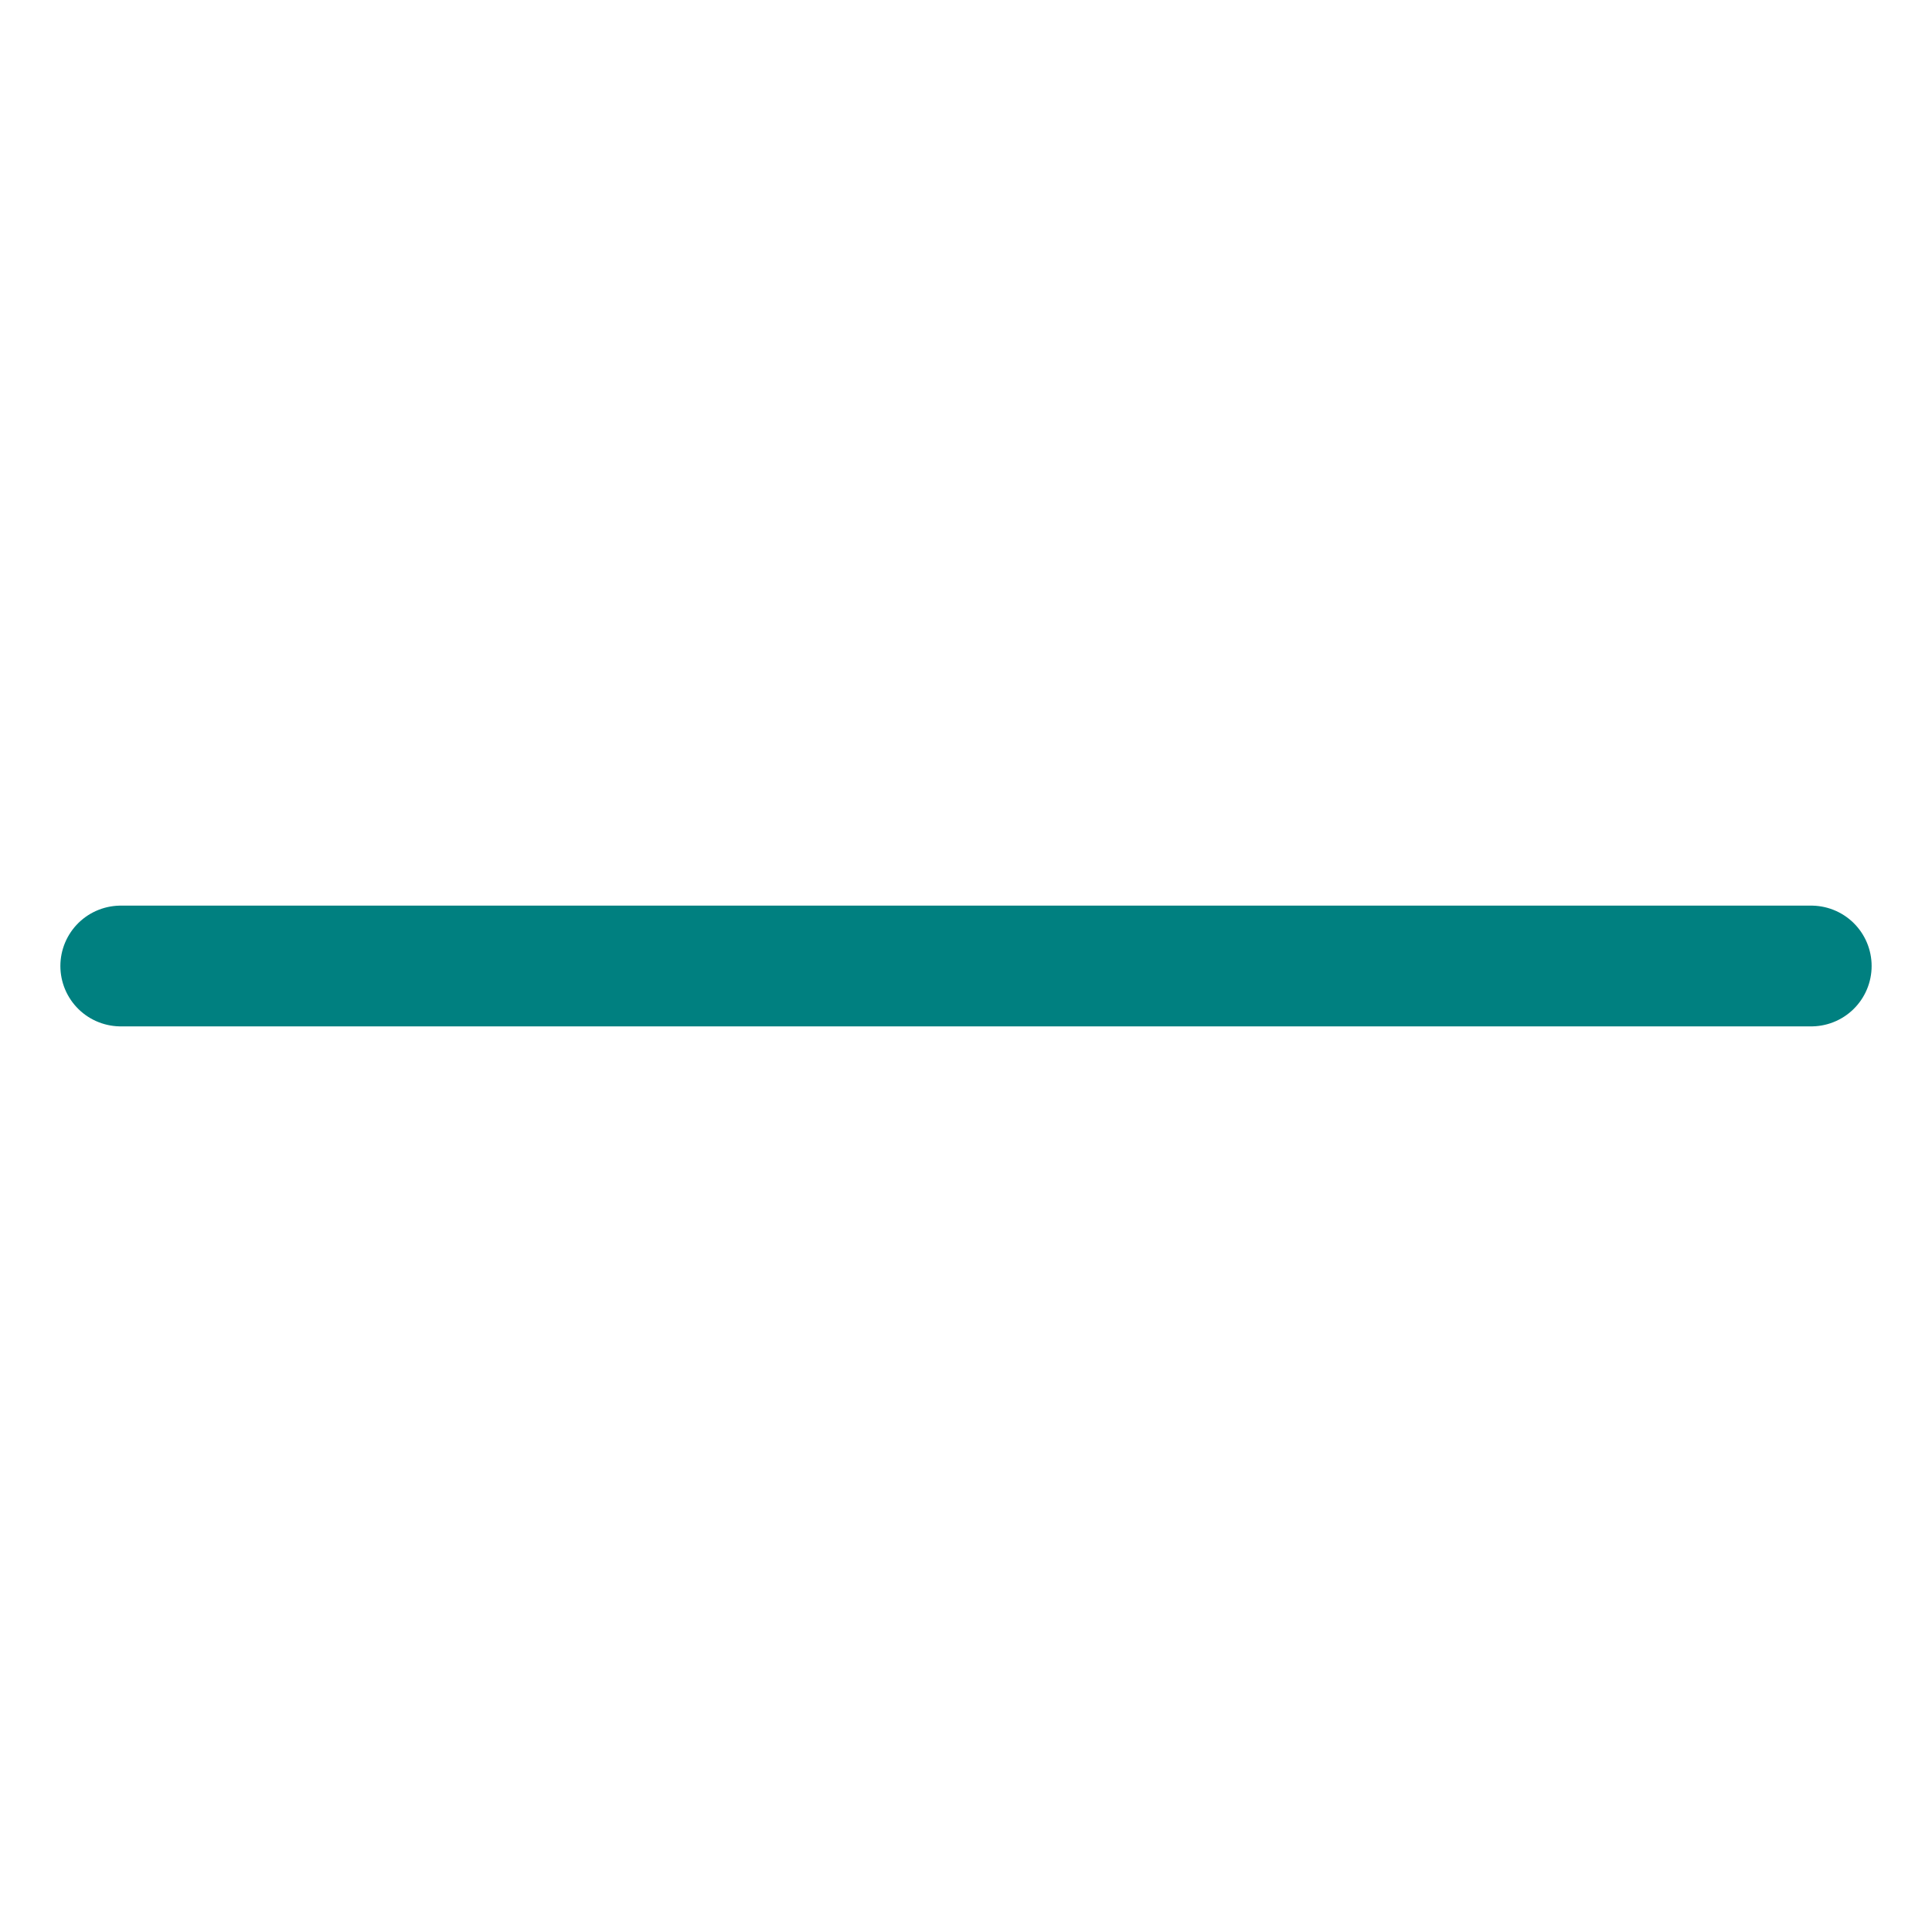
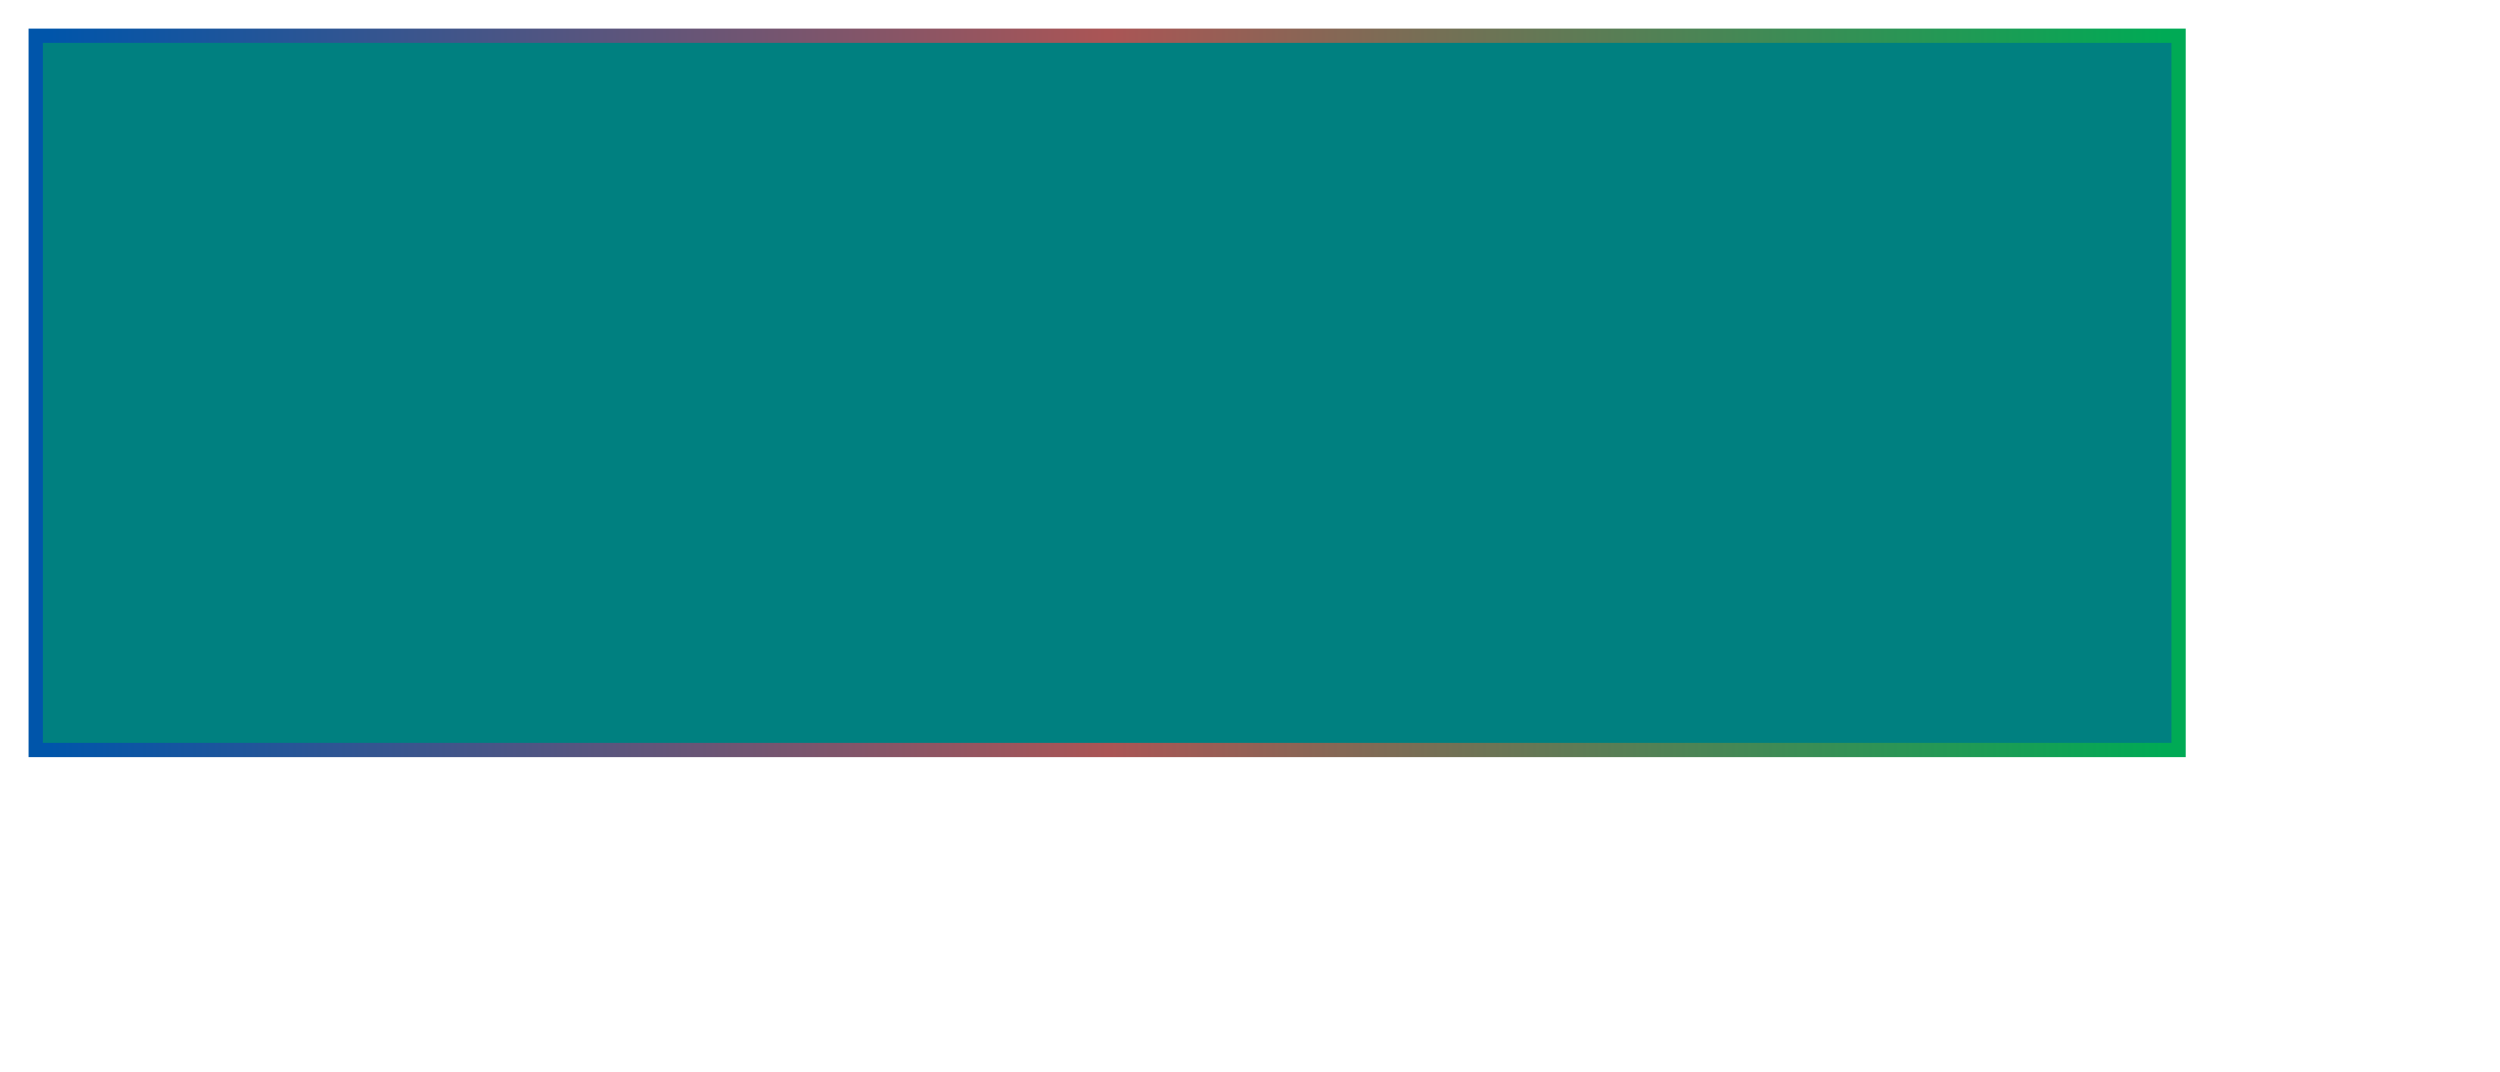
- <svg xmlns="http://www.w3.org/2000/svg" width="16" height="16" fill="teal" stroke="teal" stroke-width="1" stroke-linecap="round" style="background: black;">
-   <line x1="1" y1="8" x2="15" y2="8" />
+ <svg xmlns="http://www.w3.org/2000/svg" width="700" height="300" fill="teal" stroke="currentColor" stroke-width="4" stroke-linecap="round" style="background: black;">
+   <svg width="660" height="220">
+     <defs>
+       <linearGradient id="linear" x1="0%" y1="0%" x2="100%" y2="0%">
+         <stop offset="0%" stop-color="#05a" />
+         <stop offset="50%" stop-color="#a55" />
+         <stop offset="100%" stop-color="#0a5" />
+       </linearGradient>
+     </defs>
+     <rect x="10" y="10" width="600" height="200" stroke="url(#linear)" />
+   </svg>
</svg>
